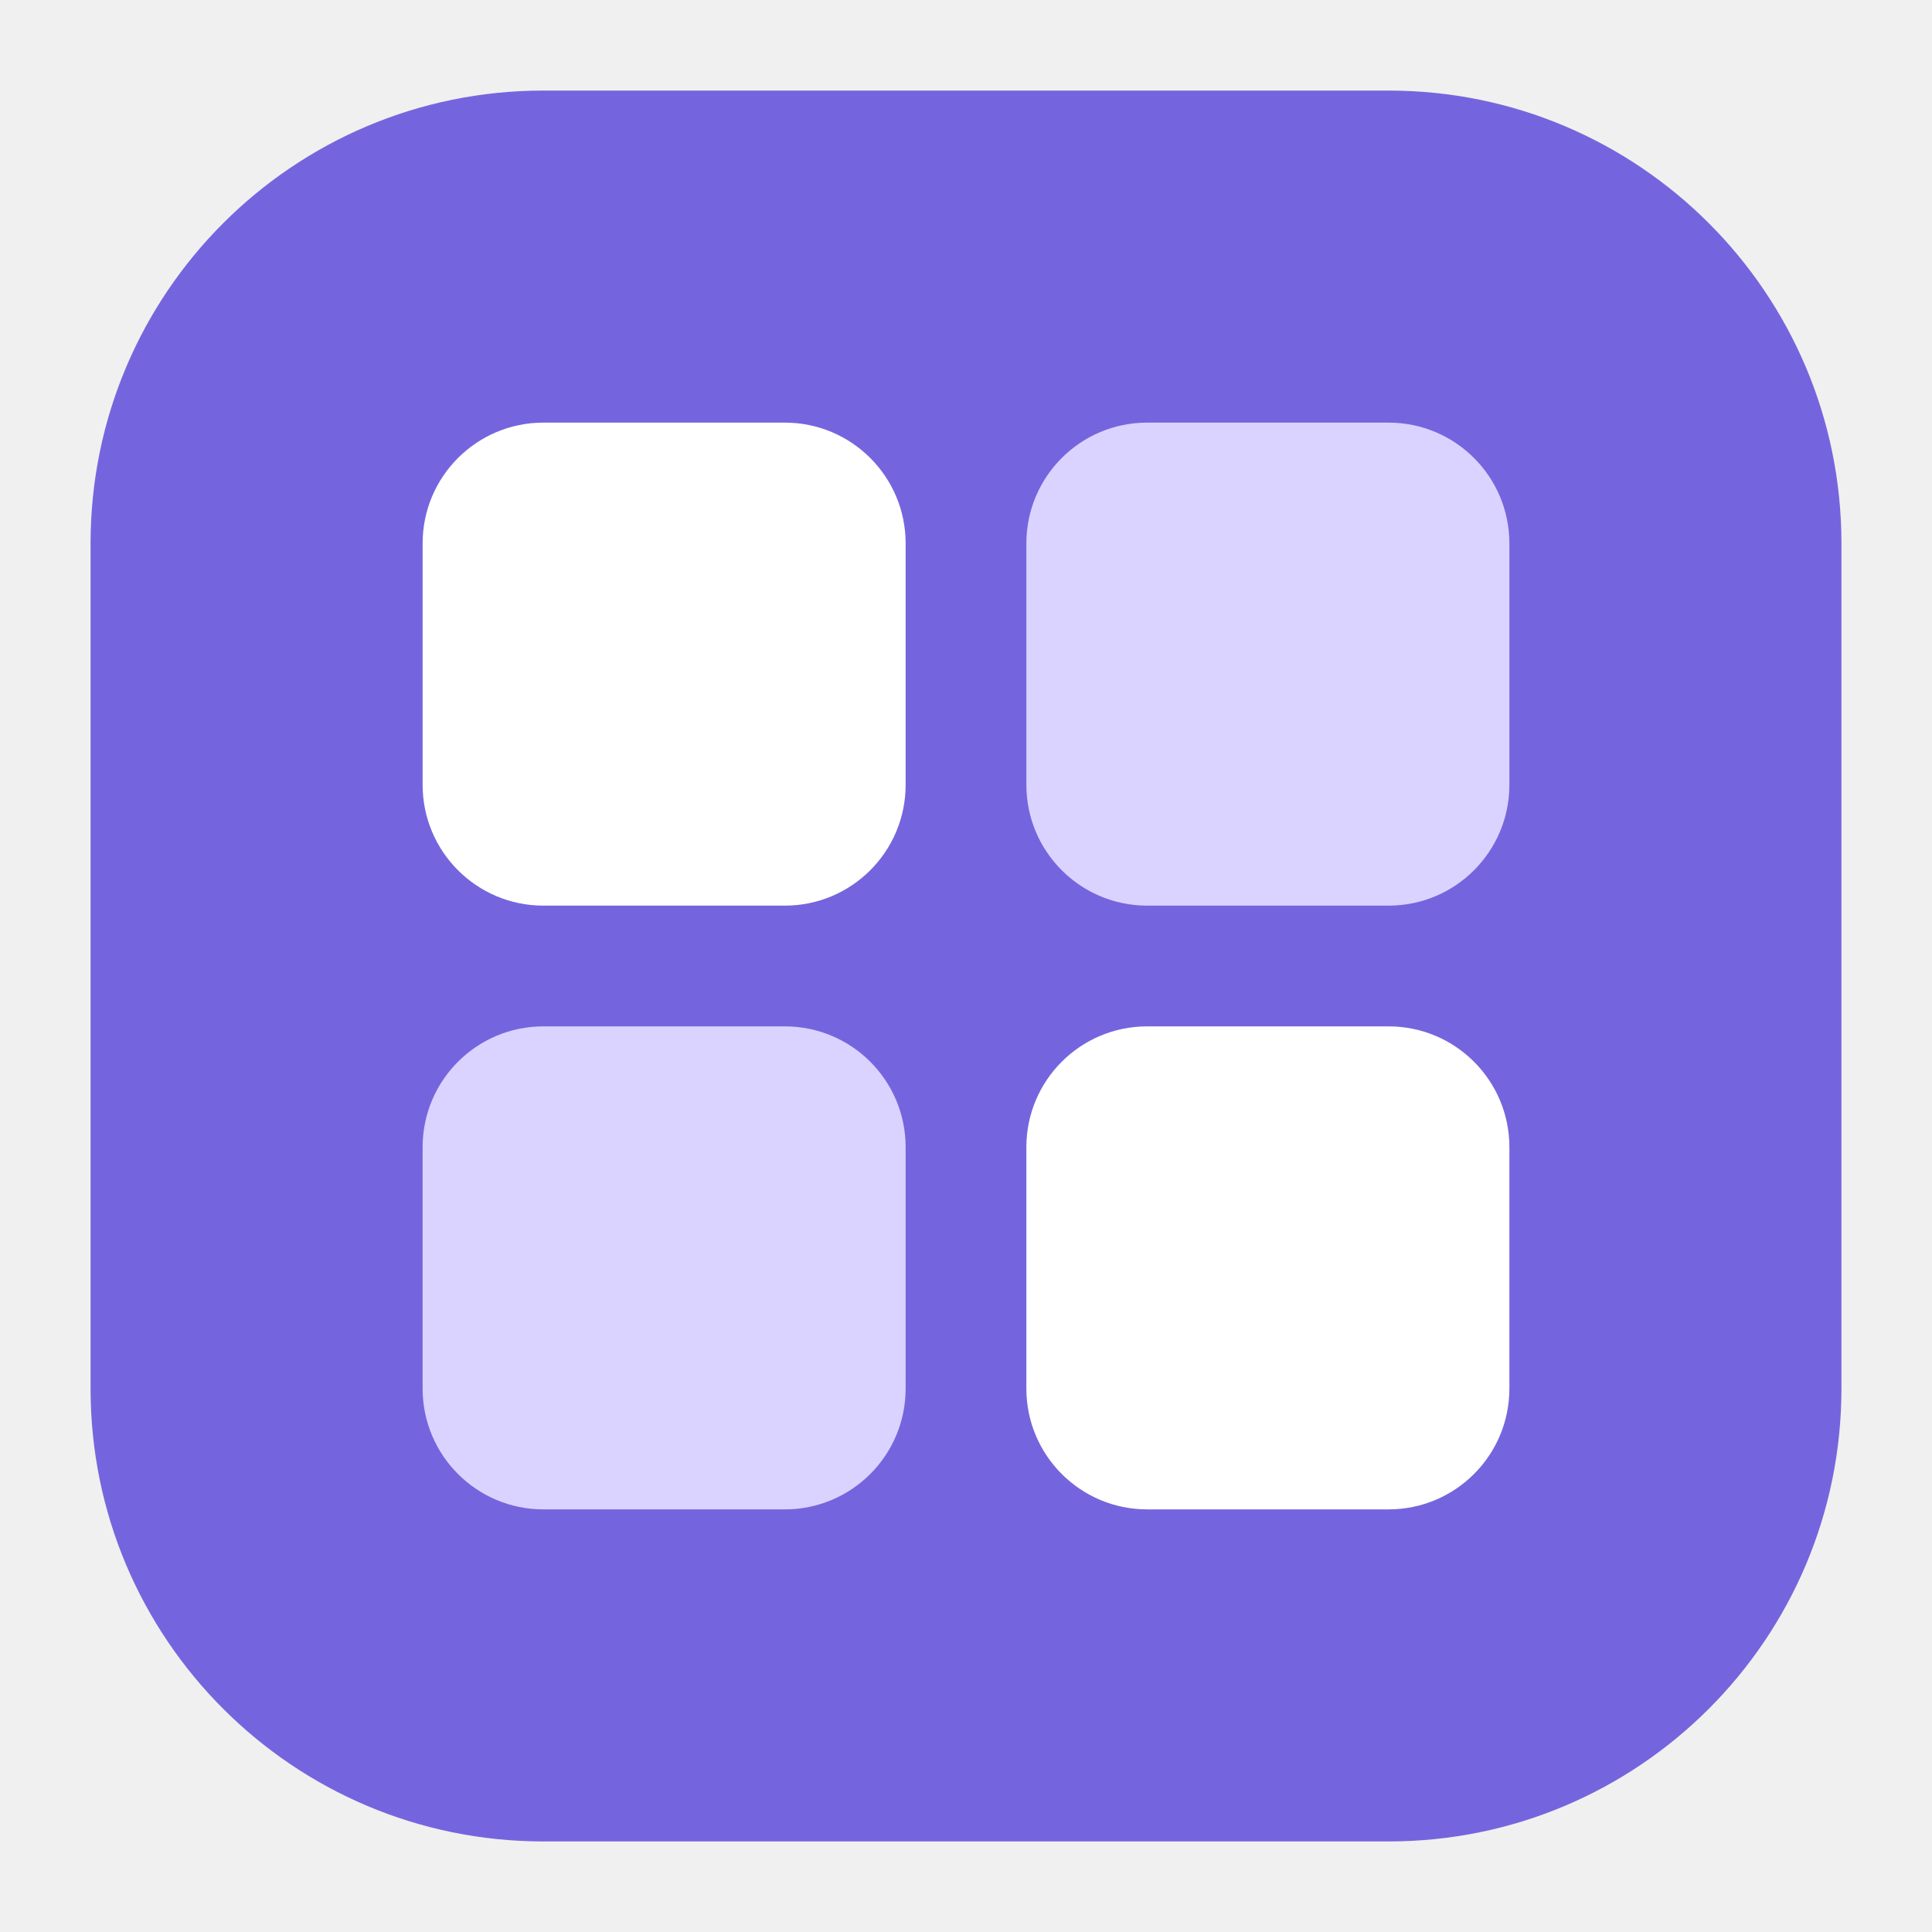
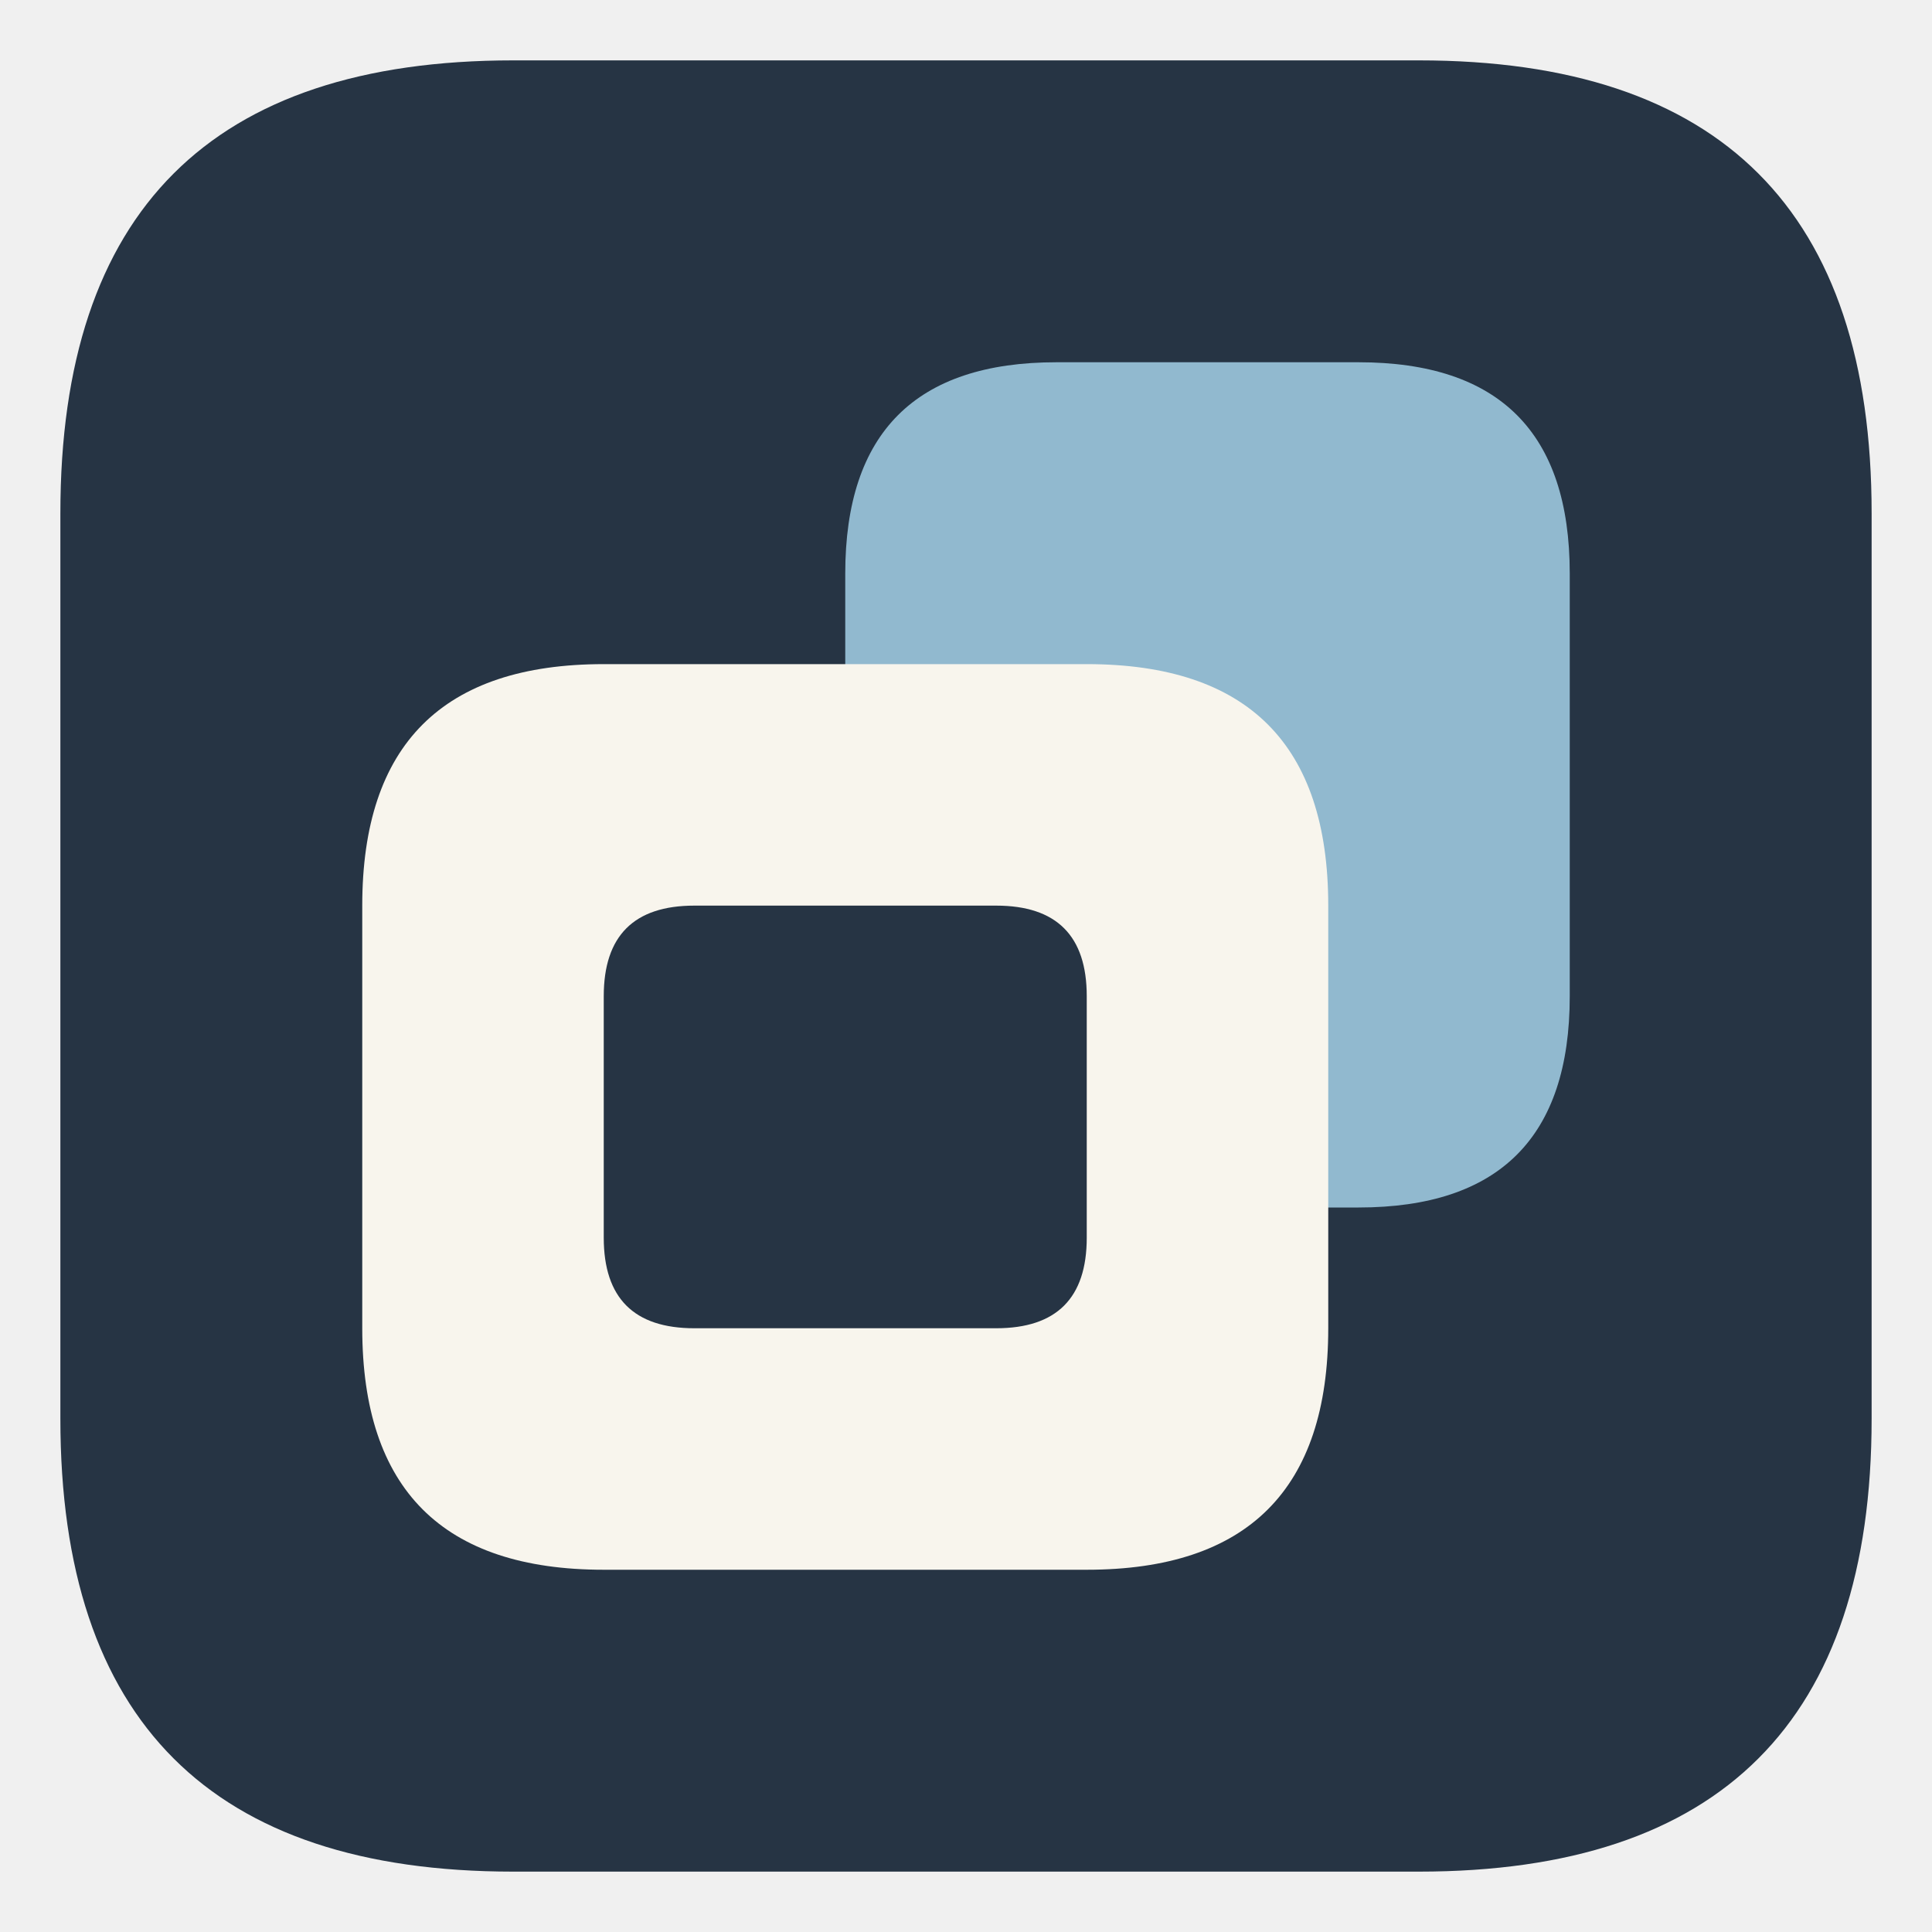
- <svg xmlns="http://www.w3.org/2000/svg" width="256" height="256" viewBox="0 0 256 256">
-   <rect x="12" y="12" width="232" height="232" rx="60" fill="#7465DE" />
-   <rect x="56" y="56" width="64" height="64" rx="16" fill="#FFFFFF" />
-   <rect x="136" y="56" width="64" height="64" rx="16" fill="#DAD3FF" />
-   <rect x="56" y="136" width="64" height="64" rx="16" fill="#DAD3FF" />
-   <rect x="136" y="136" width="64" height="64" rx="16" fill="#FFFFFF" />
+ <svg xmlns="http://www.w3.org/2000/svg" width="256" height="256" viewBox="0 0 256 256" role="img" aria-label="Forma">
+   <path fill="#263444" d="M68,8 H188 Q248,8 248,68 V188 Q248,248 188,248 H68 Q8,248 8,188 V68 Q8,8 68,8 Z" />
+   <path fill="#91B9CF" d="M140,48 H180 Q208,48 208,76 V132 Q208,160 180,160 H140 Q112,160 112,132 V76 Q112,48 140,48 Z" />
+   <path fill="#F8F5ED" d="M80,88 H144 Q176,88 176,120 V176 Q176,208 144,208 H80 Q48,208 48,176 V120 Q48,88 80,88 Z" />
+   <path fill="#263444" d="M92,120 H132 Q144,120 144,132 V164 Q144,176 132,176 H92 Q80,176 80,164 V132 Q80,120 92,120 Z" />
</svg>
